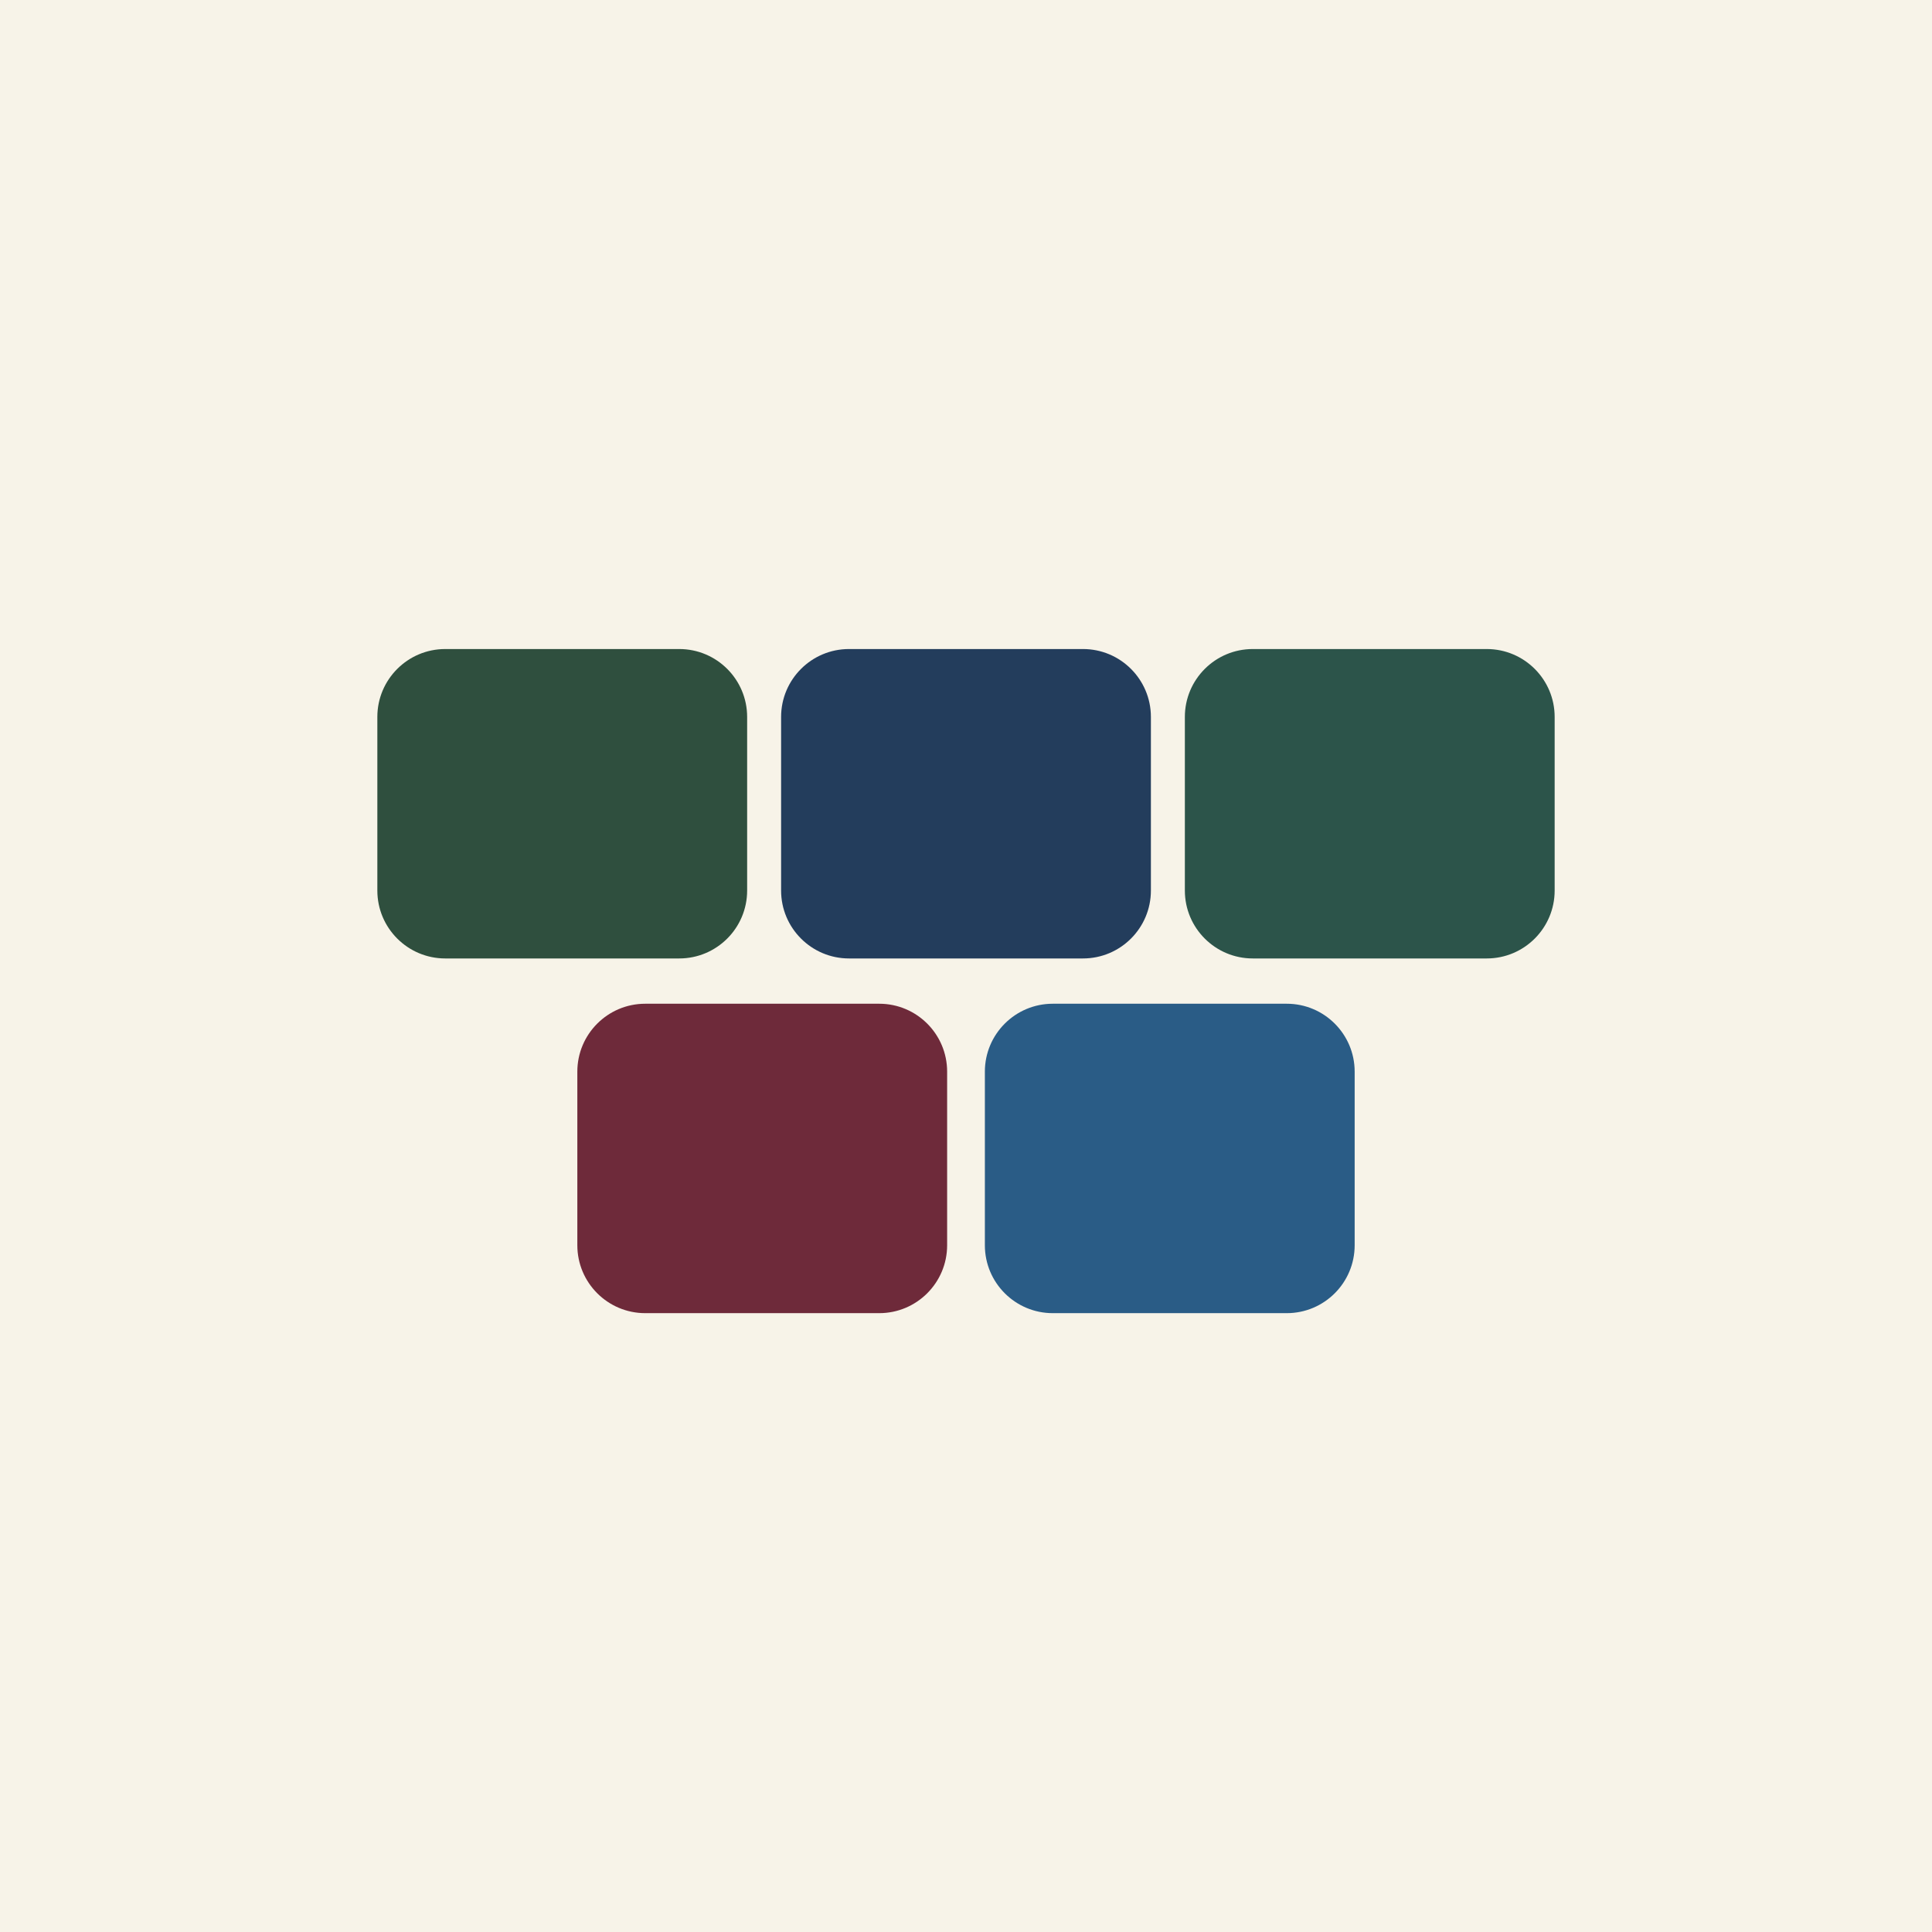
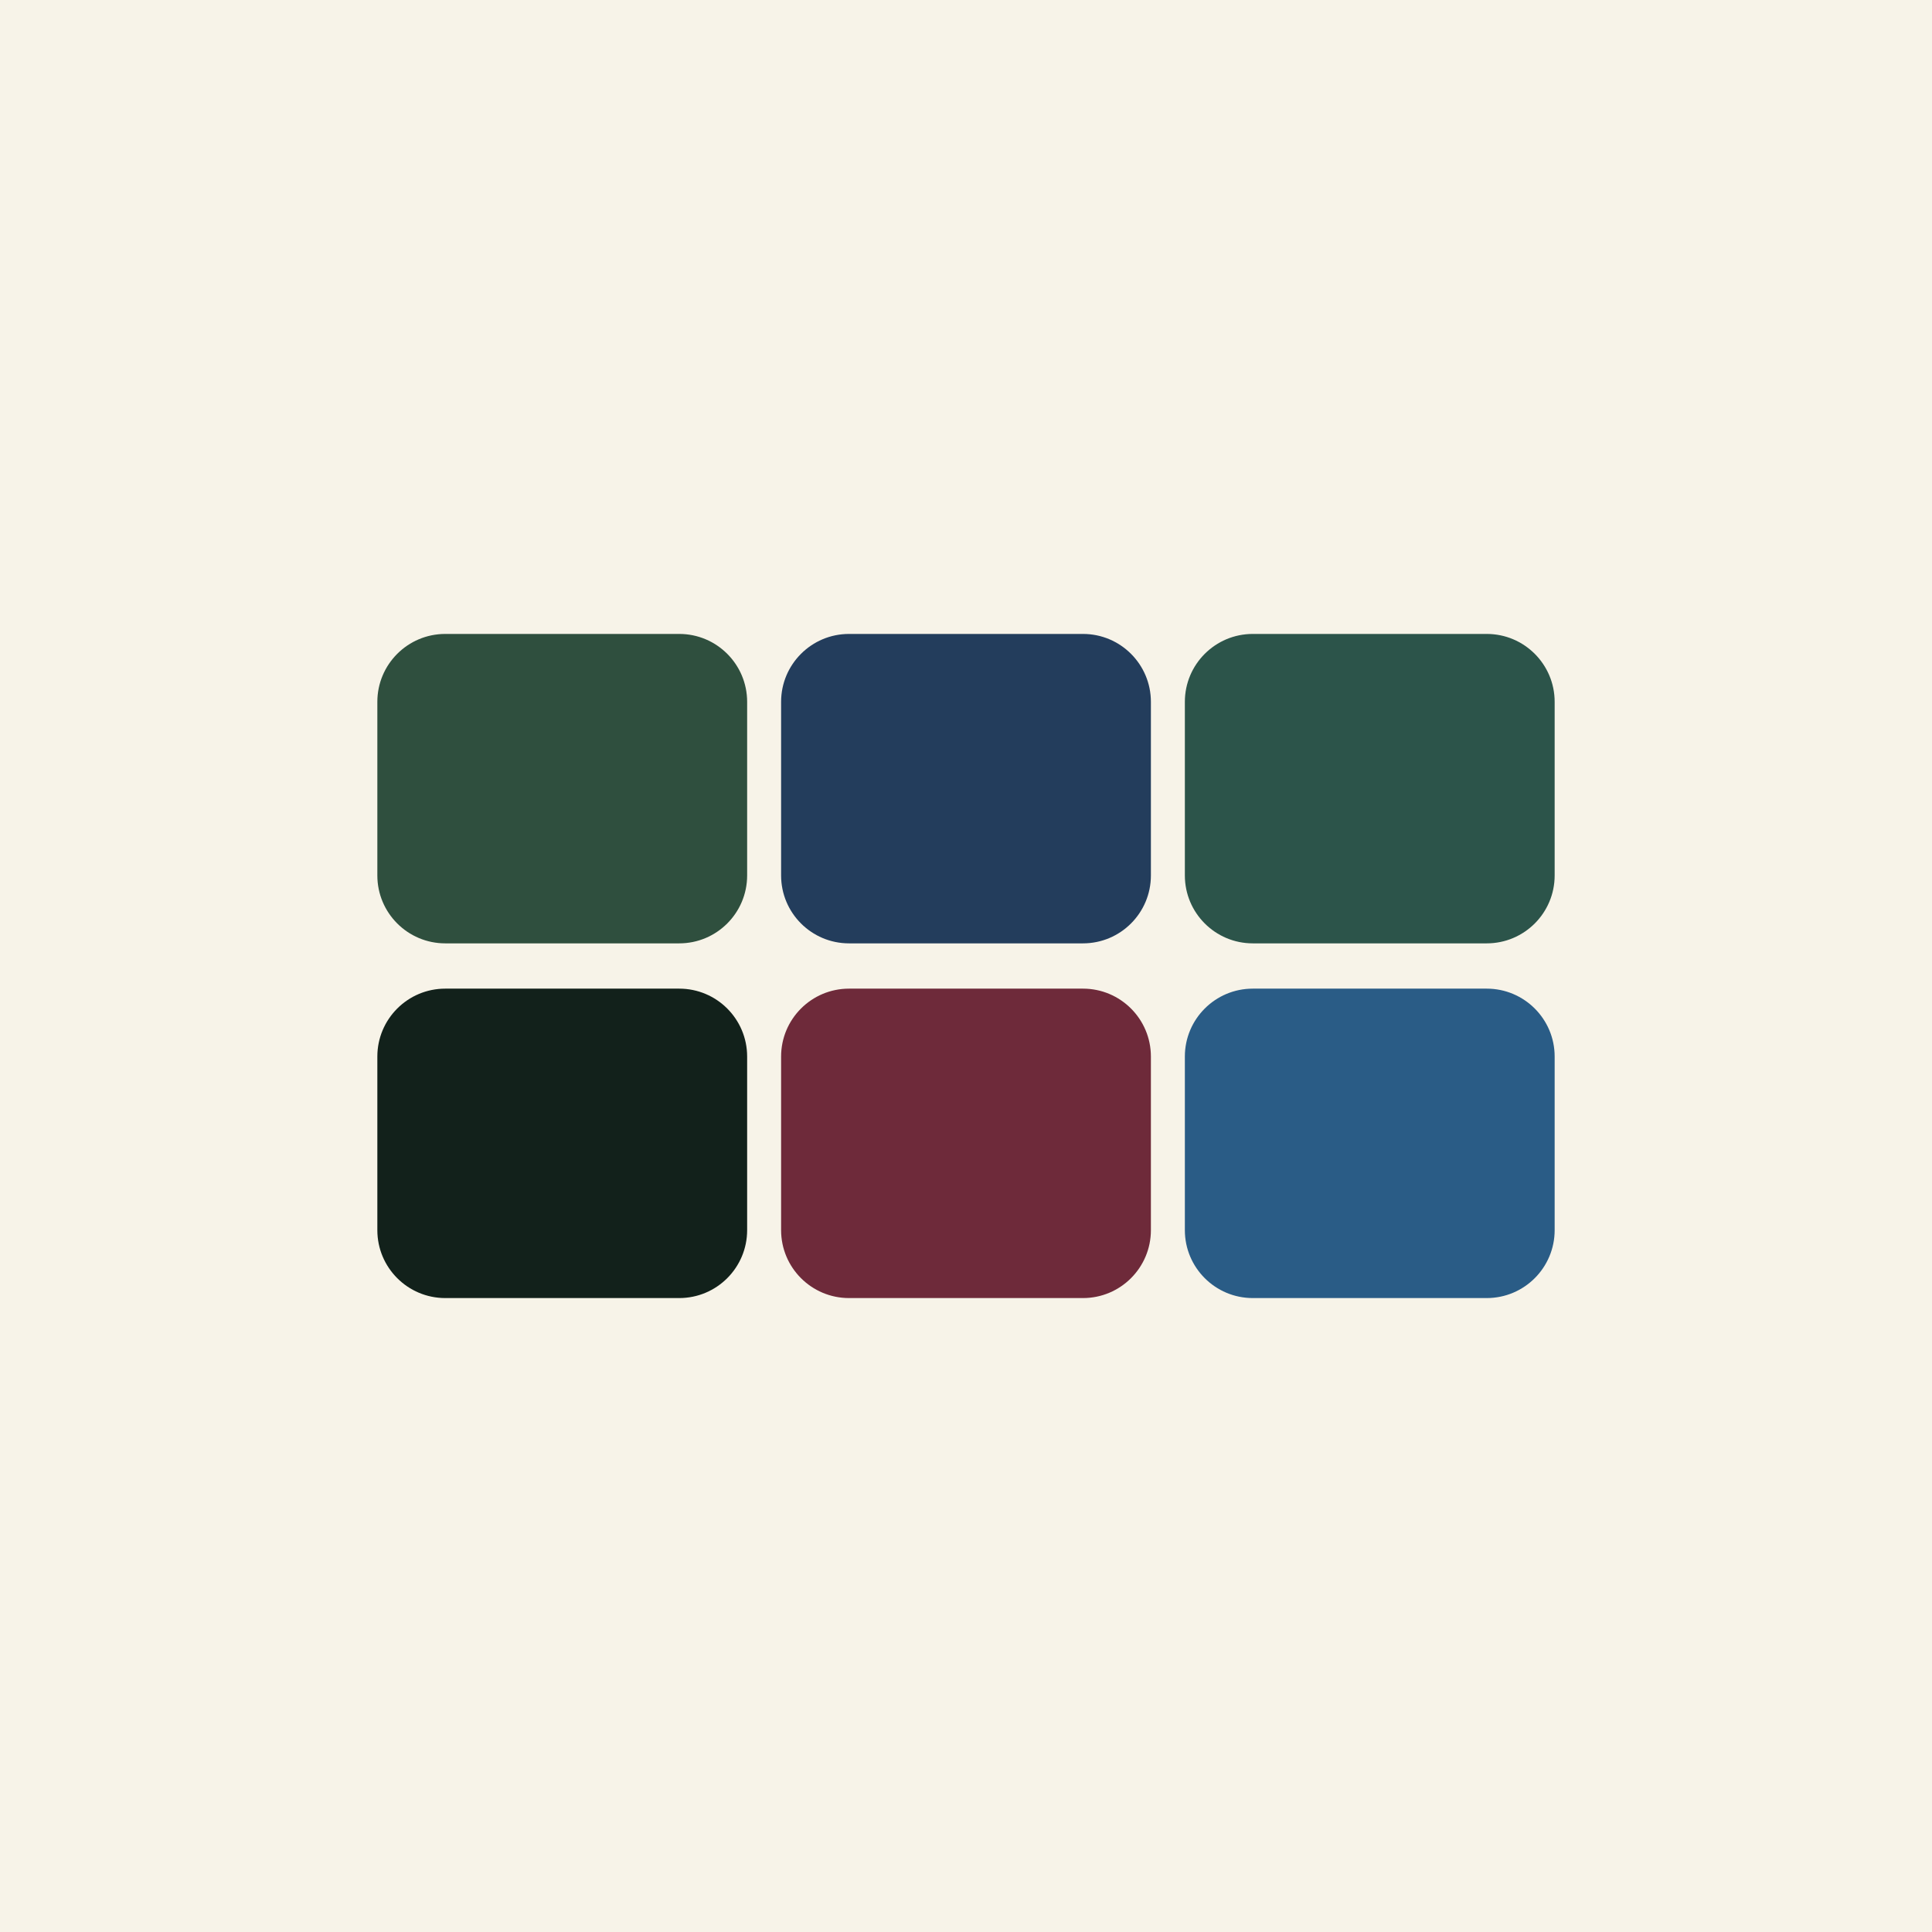
<svg xmlns="http://www.w3.org/2000/svg" viewBox="0 0 512 512" width="512" height="512">
  <rect x="0" y="0" width="512" height="512" fill="#F7F3E8" />
  <g>
-     <rect x="100" y="172" width="98" height="82" rx="18" fill="#2F4F3E" />
-     <rect x="207" y="172" width="98" height="82" rx="18" fill="#233D5C" />
-     <rect x="314" y="172" width="98" height="82" rx="18" fill="#2C544A" />
-     <rect x="153" y="266" width="98" height="82" rx="18" fill="#6E2A3A" />
-     <rect x="261" y="266" width="98" height="82" rx="18" fill="#2A5C86" />
+     <rect x="100" y="168" width="98" height="82" rx="18" fill="#2F4F3E" />
+     <rect x="207" y="168" width="98" height="82" rx="18" fill="#233D5C" />
+     <rect x="314" y="168" width="98" height="82" rx="18" fill="#2C544A" />
+     <rect x="100" y="262" width="98" height="82" rx="18" fill="#12211B" />
+     <rect x="207" y="262" width="98" height="82" rx="18" fill="#6E2A3A" />
+     <rect x="314" y="262" width="98" height="82" rx="18" fill="#2A5C86" />
  </g>
</svg>
